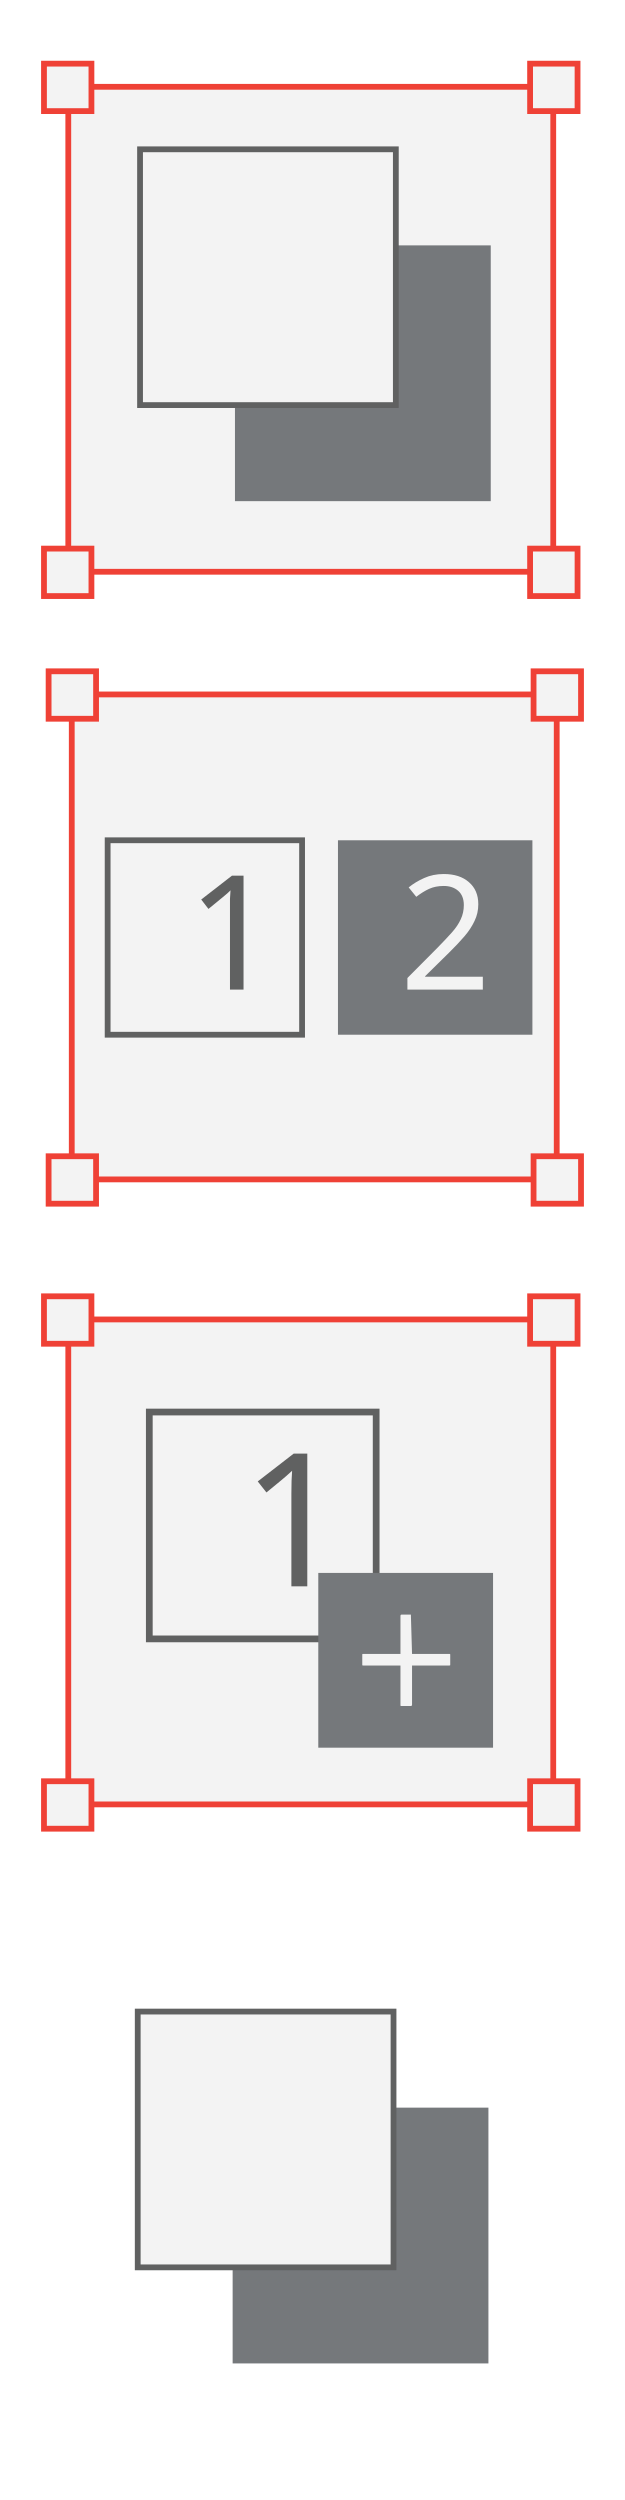
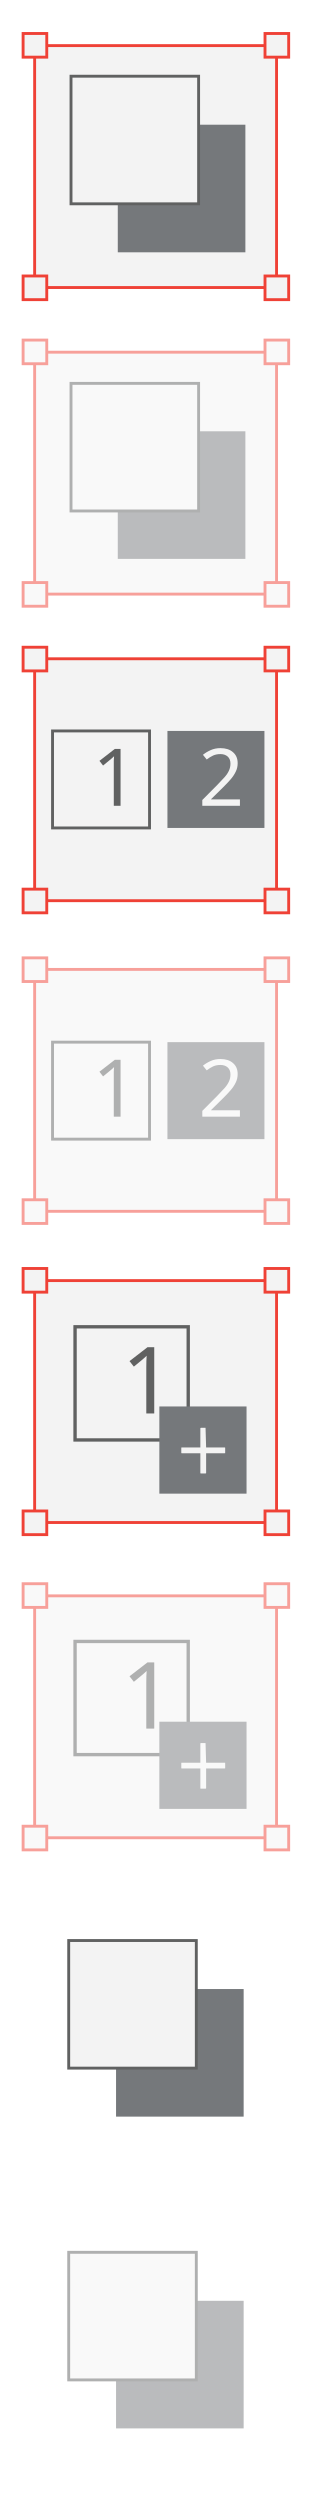
- <svg xmlns="http://www.w3.org/2000/svg" version="1.1" id="Layer_1" x="0px" y="0px" viewBox="0 0 54 216" style="enable-background:new 0 0 54 216;" xml:space="preserve">
+ <svg xmlns="http://www.w3.org/2000/svg" version="1.1" id="Layer_1" x="0px" y="0px" viewBox="0 0 54 433" style="enable-background:new 0 0 54 433;" xml:space="preserve">
  <style type="text/css">
	.st0{fill:#F3F3F3;stroke:#EF4136;stroke-width:0.5;stroke-miterlimit:10;}
	.st1{fill:#75787B;}
	.st2{fill:#F3F3F3;stroke:#606161;stroke-width:0.5;stroke-miterlimit:10;}
	.st3{fill:#606161;}
	.st4{font-family:'AdobeClean-SemiCn';}
	.st5{font-size:13.794px;}
	.st6{fill:#F3F3F3;}
	.st7{fill:#F3F3F3;stroke:#606161;stroke-width:0.582;stroke-miterlimit:10;}
	.st8{font-size:16.069px;}
+ 	.st9{opacity:0.5;}
</style>
  <g id="XMLID_727_">
    <g id="XMLID_730_">
-       <rect id="XMLID_738_" x="5.9" y="7.5" class="st0" width="41.9" height="41.9" />
+       <rect id="XMLID_738_" x="6" y="7.9" class="st0" width="41.9" height="41.9" />
      <g id="XMLID_735_">
-         <rect id="XMLID_737_" x="20.3" y="21.2" class="st1" width="22.1" height="22.1" />
-         <rect id="XMLID_736_" x="12.1" y="12.9" class="st2" width="22.1" height="22.1" />
+         <rect id="XMLID_737_" x="20.4" y="21.6" class="st1" width="22.1" height="22.1" />
+         <rect id="XMLID_736_" x="12.3" y="13.2" class="st2" width="22.1" height="22.1" />
      </g>
-       <rect id="XMLID_734_" x="3.8" y="5.5" class="st0" width="4.1" height="4.1" />
-       <rect id="XMLID_733_" x="45.8" y="5.5" class="st0" width="4.1" height="4.1" />
-       <rect id="XMLID_732_" x="3.8" y="47.4" class="st0" width="4.1" height="4.1" />
-       <rect id="XMLID_731_" x="45.8" y="47.4" class="st0" width="4.1" height="4.1" />
+       <rect id="XMLID_734_" x="4" y="5.8" class="st0" width="4.1" height="4.1" />
+       <rect id="XMLID_733_" x="45.9" y="5.8" class="st0" width="4.1" height="4.1" />
+       <rect id="XMLID_732_" x="4" y="47.8" class="st0" width="4.1" height="4.1" />
+       <rect id="XMLID_731_" x="45.9" y="47.8" class="st0" width="4.1" height="4.1" />
    </g>
  </g>
  <g id="XMLID_707_">
    <g id="XMLID_714_">
-       <rect id="XMLID_726_" x="6.2" y="60" class="st0" width="41.9" height="41.9" />
+       <rect id="XMLID_726_" x="6" y="114.1" class="st0" width="41.9" height="41.9" />
      <g id="XMLID_723_">
-         <rect id="XMLID_725_" x="29.2" y="72.6" class="st1" width="16.8" height="16.8" />
-         <rect id="XMLID_724_" x="9.3" y="72.6" class="st2" width="16.8" height="16.8" />
+         <rect id="XMLID_725_" x="29" y="126.6" class="st1" width="16.8" height="16.8" />
+         <rect id="XMLID_724_" x="9.1" y="126.6" class="st2" width="16.8" height="16.8" />
      </g>
-       <rect id="XMLID_722_" x="4.2" y="58" class="st0" width="4.1" height="4.1" />
-       <rect id="XMLID_721_" x="46.1" y="58" class="st0" width="4.1" height="4.1" />
-       <rect id="XMLID_720_" x="4.2" y="99.9" class="st0" width="4.1" height="4.1" />
-       <rect id="XMLID_719_" x="46.1" y="99.9" class="st0" width="4.1" height="4.1" />
+       <rect id="XMLID_722_" x="4" y="112.1" class="st0" width="4.1" height="4.1" />
+       <rect id="XMLID_721_" x="45.9" y="112.1" class="st0" width="4.1" height="4.1" />
+       <rect id="XMLID_720_" x="4" y="154" class="st0" width="4.1" height="4.1" />
+       <rect id="XMLID_719_" x="45.9" y="154" class="st0" width="4.1" height="4.1" />
      <g id="XMLID_716_">
-         <text id="XMLID_406_" transform="matrix(1 0 0 1 16.1509 85.5005)" class="st3 st4 st5">1</text>
+         <text id="XMLID_541_" transform="matrix(1 0 0 1 15.9902 139.5606)" class="st3 st4 st5">1</text>
      </g>
-       <text id="XMLID_715_" transform="matrix(1 0 0 1 34.5437 85.5)" class="st6 st4 st5">2</text>
+       <text id="XMLID_715_" transform="matrix(1 0 0 1 34.383 139.56)" class="st6 st4 st5">2</text>
    </g>
  </g>
  <g id="XMLID_679_">
    <g id="XMLID_683_">
      <g id="XMLID_700_">
-         <rect id="XMLID_702_" x="20.1" y="182.1" class="st1" width="22.1" height="22.1" />
-         <rect id="XMLID_701_" x="11.9" y="173.8" class="st2" width="22.1" height="22.1" />
+         <rect id="XMLID_702_" x="20.1" y="344.5" class="st1" width="22.1" height="22.1" />
+         <rect id="XMLID_701_" x="11.9" y="336.1" class="st2" width="22.1" height="22.1" />
      </g>
    </g>
  </g>
  <g id="XMLID_10_">
    <g id="XMLID_96_">
-       <rect id="XMLID_936_" x="5.9" y="114" class="st0" width="41.9" height="41.9" />
-       <rect id="XMLID_206_" x="3.8" y="112" class="st0" width="4.1" height="4.1" />
-       <rect id="XMLID_103_" x="45.8" y="112" class="st0" width="4.1" height="4.1" />
-       <rect id="XMLID_102_" x="3.8" y="153.9" class="st0" width="4.1" height="4.1" />
-       <rect id="XMLID_101_" x="45.8" y="153.9" class="st0" width="4.1" height="4.1" />
+       <rect id="XMLID_936_" x="6" y="221.8" class="st0" width="41.9" height="41.9" />
+       <rect id="XMLID_206_" x="4" y="219.7" class="st0" width="4.1" height="4.1" />
+       <rect id="XMLID_103_" x="45.9" y="219.7" class="st0" width="4.1" height="4.1" />
+       <rect id="XMLID_102_" x="4" y="261.7" class="st0" width="4.1" height="4.1" />
+       <rect id="XMLID_101_" x="45.9" y="261.7" class="st0" width="4.1" height="4.1" />
      <g id="XMLID_100_">
-         <rect id="XMLID_399_" x="12.9" y="122" class="st7" width="19.6" height="19.6" />
+         <rect id="XMLID_399_" x="13" y="229.8" class="st7" width="19.6" height="19.6" />
        <g id="XMLID_98_">
-           <text id="XMLID_407_" transform="matrix(1 0 0 1 20.8474 137.0574)" class="st3 st4 st8">1</text>
+           <text id="XMLID_542_" transform="matrix(1 0 0 1 21.0107 244.8082)" class="st3 st4 st8">1</text>
        </g>
      </g>
      <g id="XMLID_99_">
-         <rect id="XMLID_935_" x="27.5" y="135.9" class="st1" width="15.1" height="15.1" />
+         <rect id="XMLID_935_" x="27.6" y="243.6" class="st1" width="15.1" height="15.1" />
        <g id="XMLID_97_">
-           <path id="XMLID_60_" class="st6" d="M35.5,139.5C35.5,139.5,35.6,139.6,35.5,139.5l0.1,3.4h3.2c0.1,0,0.1,0,0.1,0.1v0.8      c0,0.1,0,0.1-0.1,0.1h-3.2v3.4c0,0,0,0.1-0.1,0.1h-0.8c-0.1,0-0.1,0-0.1-0.1v-3.4h-3.2c-0.1,0-0.1,0-0.1-0.1V143      c0-0.1,0-0.1,0.1-0.1h3.2v-3.3c0,0,0-0.1,0.1-0.1H35.5z" />
+           <path id="XMLID_60_" class="st6" d="M35.6,247.3C35.7,247.3,35.7,247.3,35.6,247.3l0.1,3.4h3.2c0.1,0,0.1,0,0.1,0.1v0.8      c0,0.1,0,0.1-0.1,0.1h-3.2v3.4c0,0,0,0.1-0.1,0.1h-0.8c-0.1,0-0.1,0-0.1-0.1v-3.4h-3.2c-0.1,0-0.1,0-0.1-0.1v-0.8      c0-0.1,0-0.1,0.1-0.1h3.2v-3.3c0,0,0-0.1,0.1-0.1H35.6z" />
        </g>
      </g>
    </g>
  </g>
+   <g id="XMLID_363_" class="st9">
+     <g id="XMLID_365_">
+       <rect id="XMLID_400_" x="6" y="61" class="st0" width="41.9" height="41.9" />
+       <g id="XMLID_396_">
+         <rect id="XMLID_398_" x="20.4" y="74.7" class="st1" width="22.1" height="22.1" />
+         <rect id="XMLID_397_" x="12.3" y="66.4" class="st2" width="22.1" height="22.1" />
+       </g>
+       <rect id="XMLID_395_" x="4" y="58.9" class="st0" width="4.1" height="4.1" />
+       <rect id="XMLID_393_" x="45.9" y="58.9" class="st0" width="4.1" height="4.1" />
+       <rect id="XMLID_391_" x="4" y="100.9" class="st0" width="4.1" height="4.1" />
+       <rect id="XMLID_389_" x="45.9" y="100.9" class="st0" width="4.1" height="4.1" />
+     </g>
+   </g>
+   <g id="XMLID_412_" class="st9">
+     <g id="XMLID_415_">
+       <rect id="XMLID_431_" x="6" y="167.9" class="st0" width="41.9" height="41.9" />
+       <g id="XMLID_426_">
+         <rect id="XMLID_429_" x="29" y="180.5" class="st1" width="16.8" height="16.8" />
+         <rect id="XMLID_428_" x="9.1" y="180.5" class="st2" width="16.8" height="16.8" />
+       </g>
+       <rect id="XMLID_425_" x="4" y="165.9" class="st0" width="4.1" height="4.1" />
+       <rect id="XMLID_424_" x="45.9" y="165.9" class="st0" width="4.1" height="4.1" />
+       <rect id="XMLID_423_" x="4" y="207.8" class="st0" width="4.1" height="4.1" />
+       <rect id="XMLID_422_" x="45.9" y="207.8" class="st0" width="4.1" height="4.1" />
+       <g id="XMLID_419_">
+         <text id="XMLID_543_" transform="matrix(1 0 0 1 15.9902 193.4034)" class="st3 st4 st5">1</text>
+       </g>
+       <text id="XMLID_418_" transform="matrix(1 0 0 1 34.383 193.4029)" class="st6 st4 st5">2</text>
+     </g>
+   </g>
+   <g id="XMLID_471_" class="st9">
+     <g id="XMLID_472_">
+       <rect id="XMLID_487_" x="6" y="276.4" class="st0" width="41.9" height="41.9" />
+       <rect id="XMLID_486_" x="4" y="274.3" class="st0" width="4.1" height="4.1" />
+       <rect id="XMLID_485_" x="45.9" y="274.3" class="st0" width="4.1" height="4.1" />
+       <rect id="XMLID_484_" x="4" y="316.3" class="st0" width="4.1" height="4.1" />
+       <rect id="XMLID_483_" x="45.9" y="316.3" class="st0" width="4.1" height="4.1" />
+       <g id="XMLID_478_">
+         <rect id="XMLID_482_" x="13" y="284.3" class="st7" width="19.6" height="19.6" />
+         <g id="XMLID_479_">
+           <text id="XMLID_544_" transform="matrix(1 0 0 1 21.0107 299.3958)" class="st3 st4 st8">1</text>
+         </g>
+       </g>
+       <g id="XMLID_473_">
+         <rect id="XMLID_477_" x="27.6" y="298.2" class="st1" width="15.1" height="15.1" />
+         <g id="XMLID_474_">
+           <path id="XMLID_475_" class="st6" d="M35.6,301.9C35.7,301.9,35.7,301.9,35.6,301.9l0.1,3.4h3.2c0.1,0,0.1,0,0.1,0.1v0.8      c0,0.1,0,0.1-0.1,0.1h-3.2v3.4c0,0,0,0.1-0.1,0.1h-0.8c-0.1,0-0.1,0-0.1-0.1v-3.4h-3.2c-0.1,0-0.1,0-0.1-0.1v-0.8      c0-0.1,0-0.1,0.1-0.1h3.2V302c0,0,0-0.1,0.1-0.1H35.6z" />
+         </g>
+       </g>
+     </g>
+   </g>
+   <g id="XMLID_488_" class="st9">
+     <g id="XMLID_489_">
+       <g id="XMLID_490_">
+         <rect id="XMLID_492_" x="20.1" y="398.5" class="st1" width="22.1" height="22.1" />
+         <rect id="XMLID_491_" x="11.9" y="390.1" class="st2" width="22.1" height="22.1" />
+       </g>
+     </g>
+   </g>
</svg>
